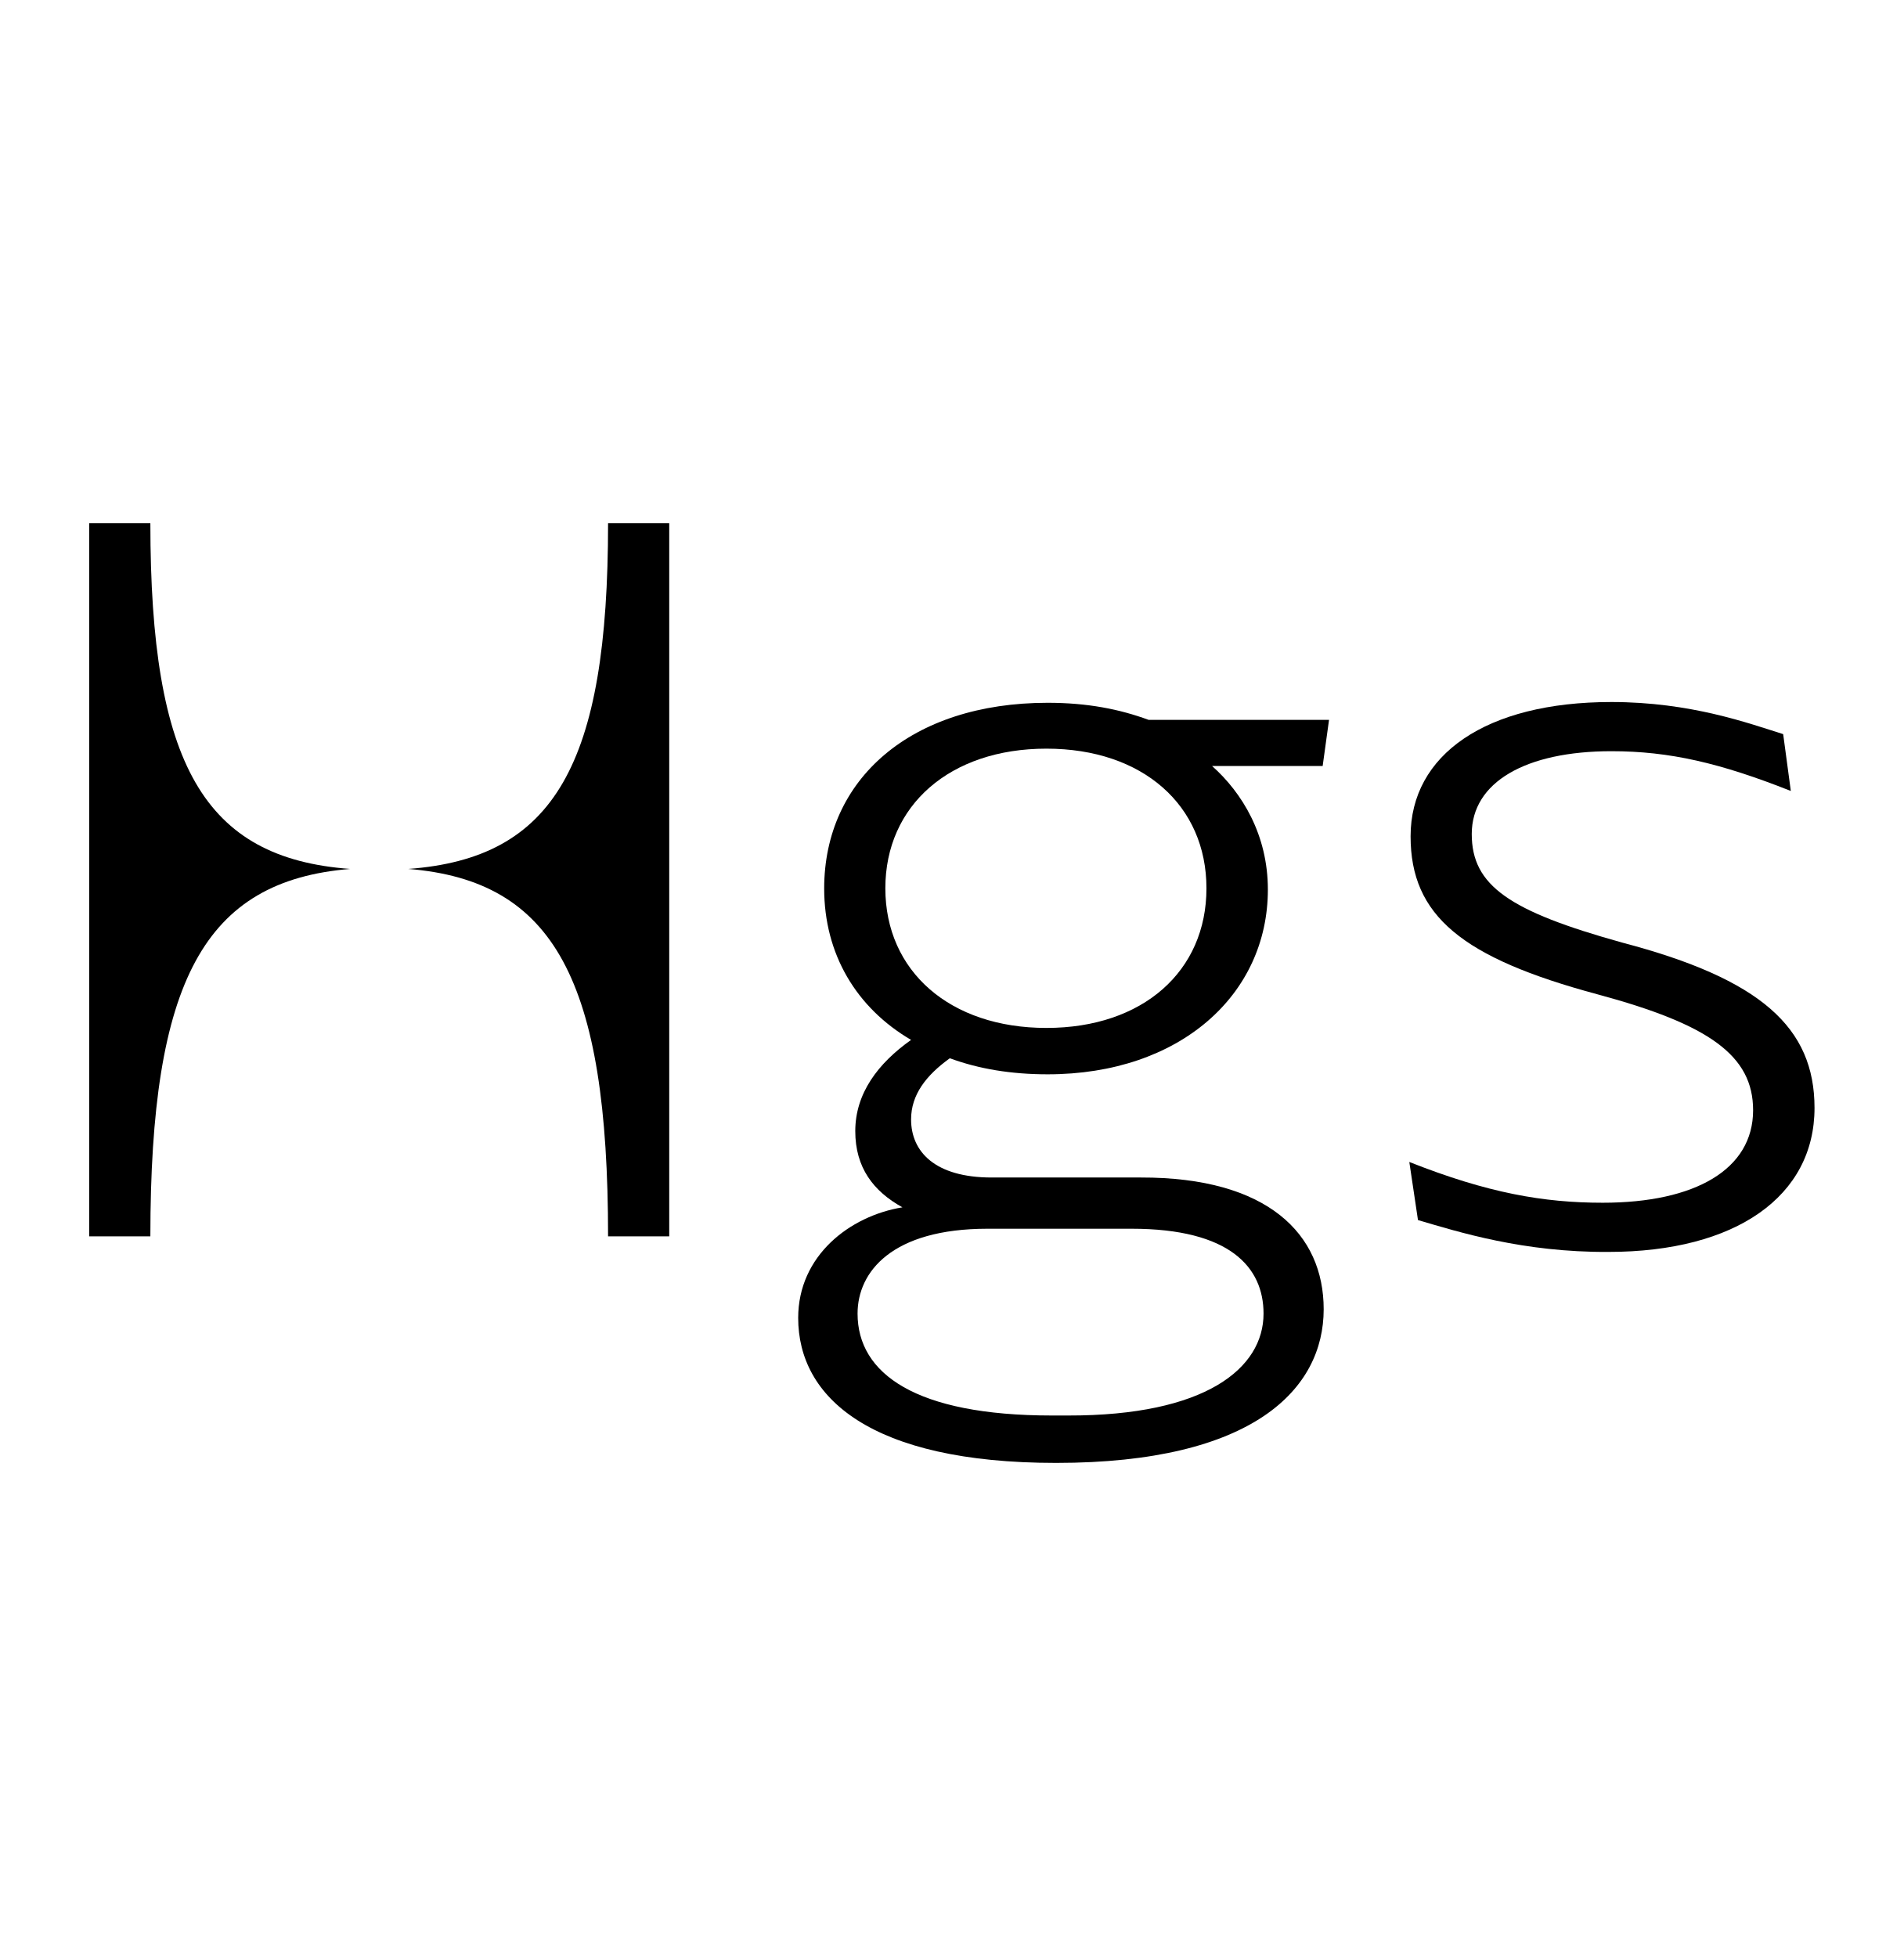
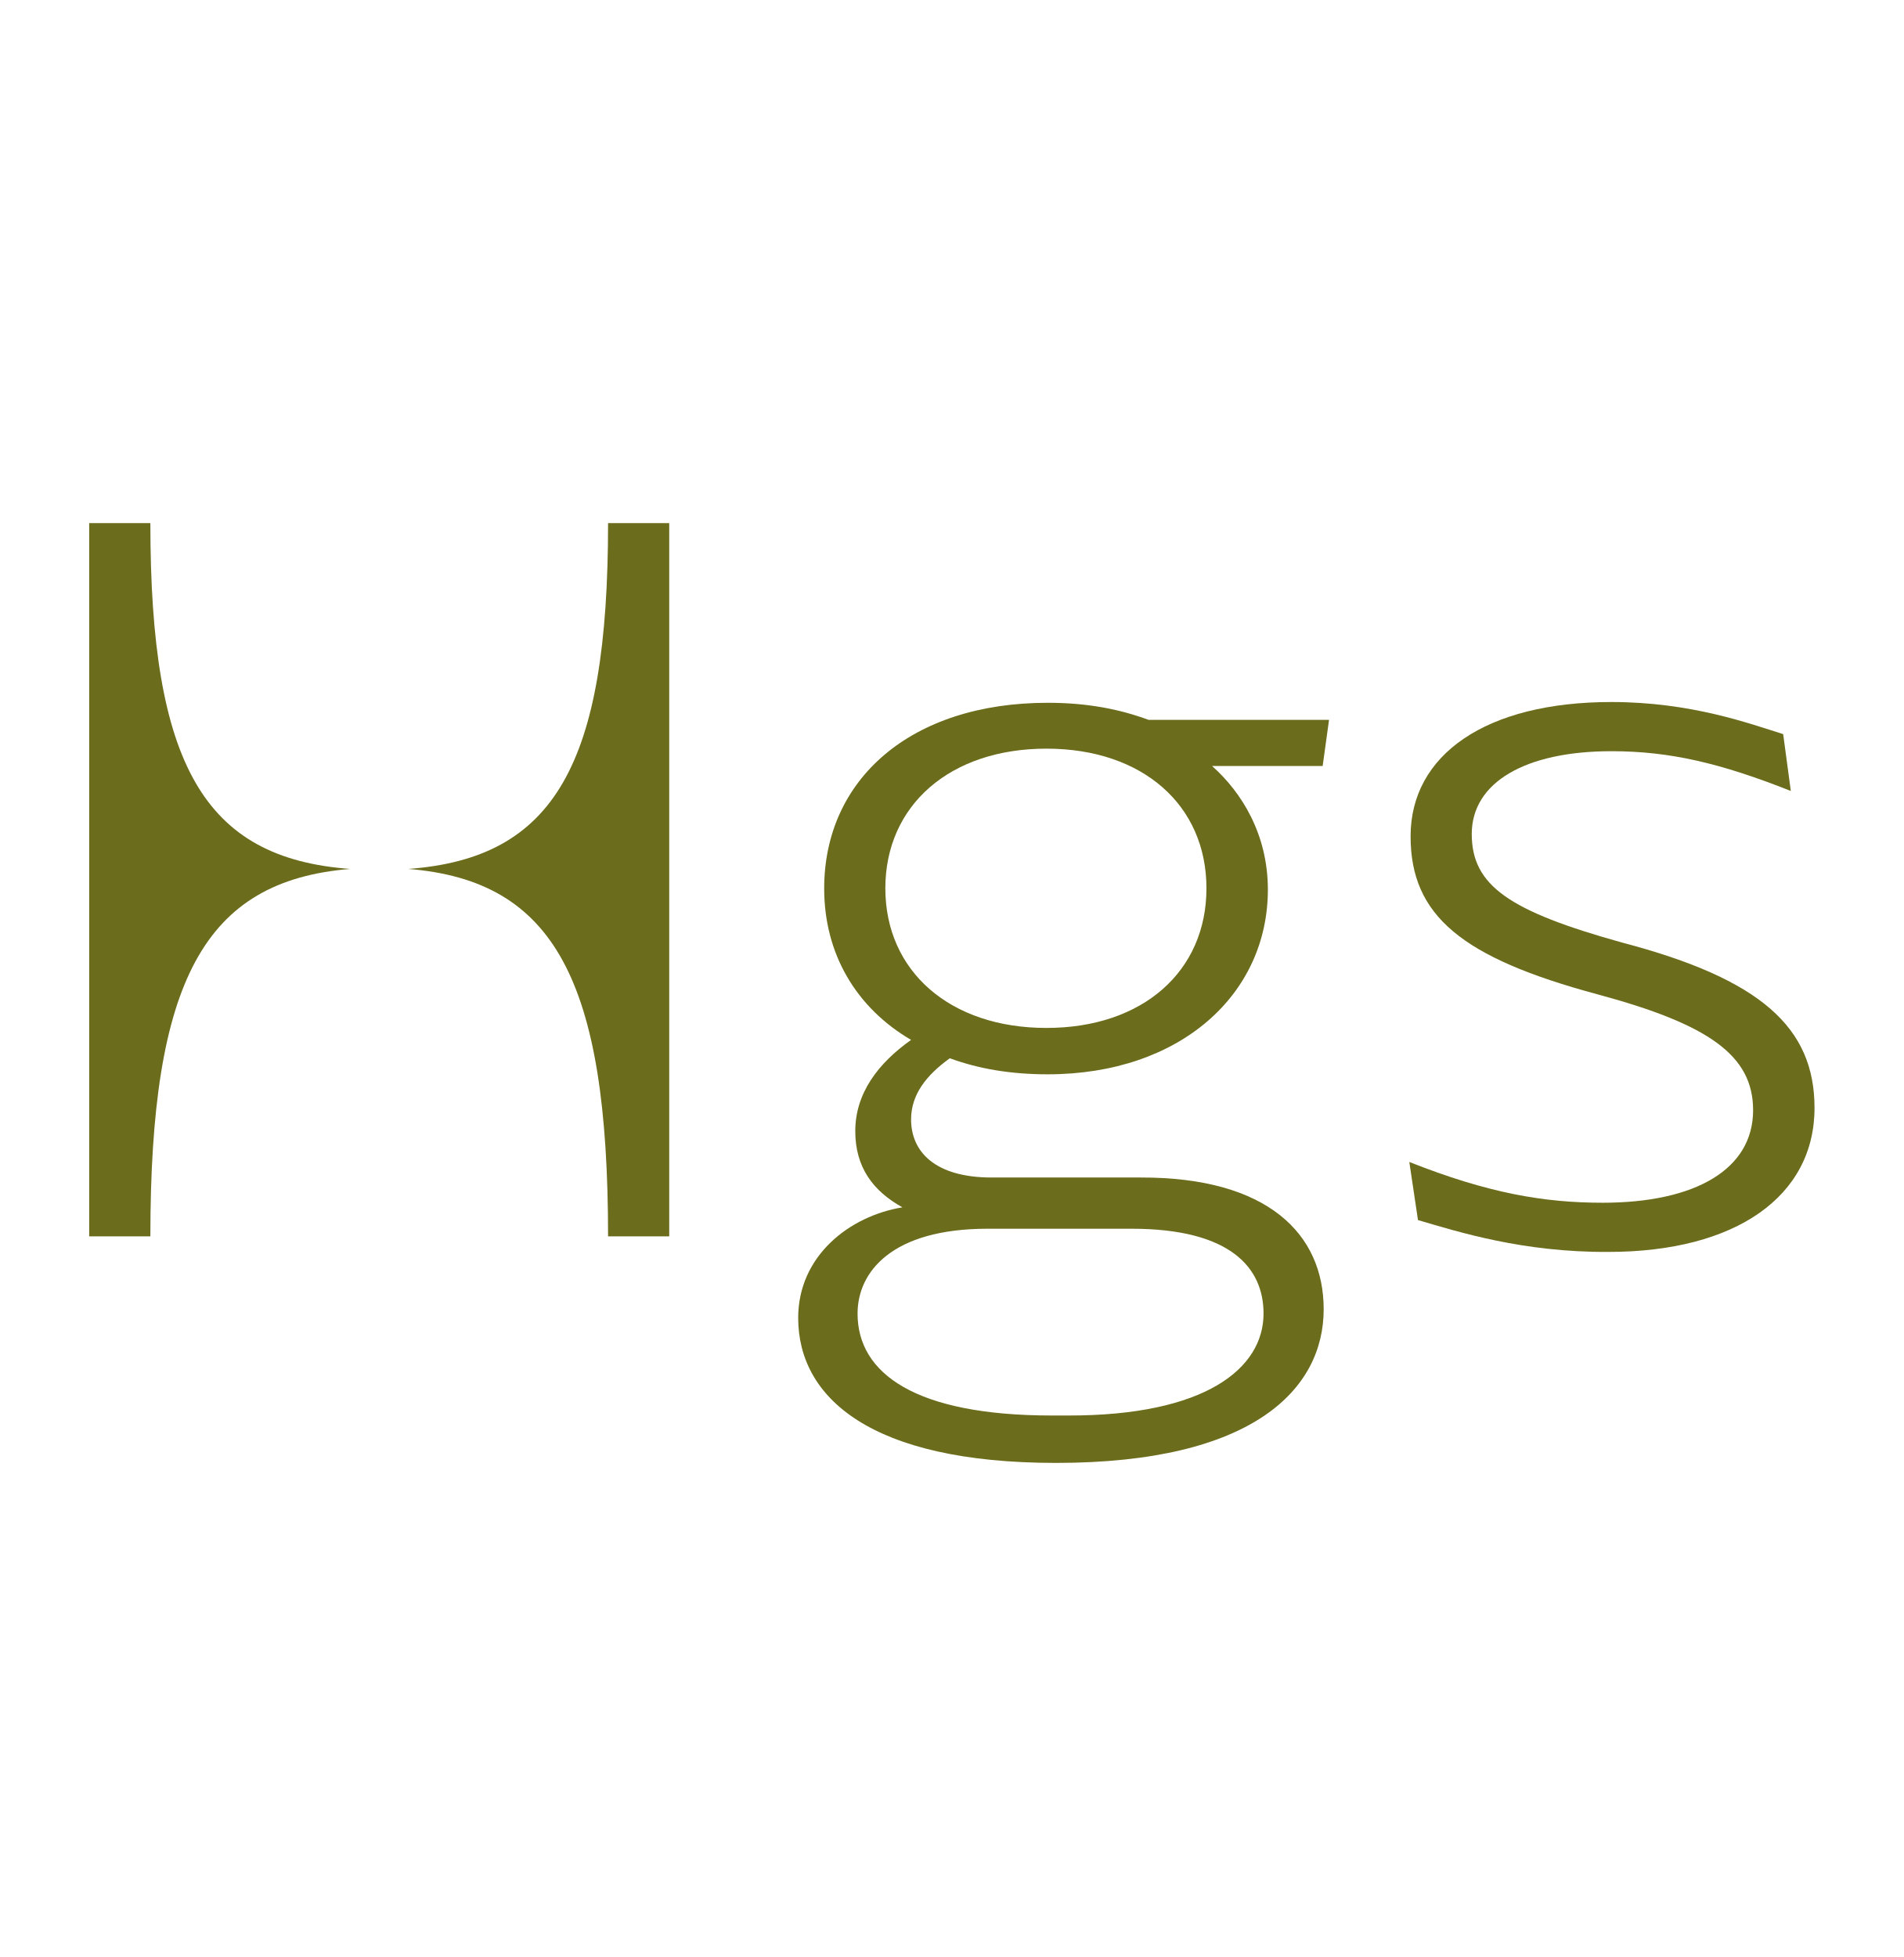
<svg xmlns="http://www.w3.org/2000/svg" version="1.1" id="Layer_1" x="0px" y="0px" viewBox="0 0 747 768" style="enable-background:new 0 0 747 768;" xml:space="preserve">
+   <style type="text/css">
+ 	.st0{fill:#6C6C1D;}
+ </style>
  <g>
-     <path d="M519.4,513.8c0,31.2-27.4,60.3-105,60.3c-72.9,0-101.2-25.7-101.2-56.9c0-24.4,20.2-40,40.9-43.4   c-11.4-6.3-18.5-15.6-18.5-29.9c0-14.8,8.9-26.6,21.9-35.8c-21.5-12.6-34.1-33.7-34.1-59.4c0-43,34.1-72.9,87.7-72.9   c15.6,0,28.2,2.5,39.6,6.7h70.8l-2.5,18.1h-43.4c11.8,10.5,21.9,27,21.9,48.5c0,41.3-34.6,72.5-86.4,72.5c-14.3,0-27-2.1-38.4-6.3   c-9.3,6.7-15.2,14.3-15.2,24c0,12.6,9.3,22.8,31.6,22.8h58.6C497.5,462,519.4,484.3,519.4,513.8z M495.8,515.5   c0-18.1-13.1-33.3-51.8-33.3h-56.5c-37.5,0-51,16.9-51,33.3c0,23.6,22.8,40,76.3,40h6.3C473,555.6,495.8,537,495.8,515.5z    M347.4,348.6c0,32.5,25.3,54.8,63.2,54.8c37.9,0,62.8-22.3,62.8-54.8s-24.9-54.8-62.8-54.8S347.4,316.1,347.4,348.6z" />
-     <path d="M556.4,478.8L553,456c30.8,12.2,52.7,16,75.9,16c36.3,0,59-13.1,59-36.3c0-21.5-17.3-33.7-61.1-45.5   c-53.1-14.3-73.3-30.8-73.3-62c0-32,29.5-52.7,78.8-52.7c31.2,0,54,8.4,67.4,12.6l3,22.3c-27.8-11-47.6-15.6-70.4-15.6   c-33.7,0-54.8,12.2-54.8,32.5s14.8,30.3,59,42.6c54.4,14.3,75.5,33.3,75.5,64.9c0,34.6-30.8,56.5-80.9,56.5   C597.7,491.5,572.4,483.5,556.4,478.8z" />
-     <path d="M35,485.2h24c0-100.3,21.1-139.5,78.4-144.2C80.1,336.8,59,300.1,59,205.3H35V485.2z M262.6,205.3h-24   c0,94.8-21.1,131.5-78.4,135.7c57.3,4.6,78.4,43.8,78.4,144.2h24V205.3z" />
+     <path class="st0" d="M519.4,513.8c0,31.2-27.4,60.3-105,60.3c-72.9,0-101.2-25.7-101.2-56.9c0-24.4,20.2-40,40.9-43.4   c-11.4-6.3-18.5-15.6-18.5-29.9c0-14.8,8.9-26.6,21.9-35.8c-21.5-12.6-34.1-33.7-34.1-59.4c0-43,34.1-72.9,87.7-72.9   c15.6,0,28.2,2.5,39.6,6.7h70.8l-2.5,18.1h-43.4c11.8,10.5,21.9,27,21.9,48.5c0,41.3-34.6,72.5-86.4,72.5c-14.3,0-27-2.1-38.4-6.3   c-9.3,6.7-15.2,14.3-15.2,24c0,12.6,9.3,22.8,31.6,22.8h58.6C497.5,462,519.4,484.3,519.4,513.8z M495.8,515.5   c0-18.1-13.1-33.3-51.8-33.3h-56.5c-37.5,0-51,16.9-51,33.3c0,23.6,22.8,40,76.3,40h6.3C473,555.6,495.8,537,495.8,515.5z    M347.4,348.6c0,32.5,25.3,54.8,63.2,54.8s62.8-22.3,62.8-54.8s-24.9-54.8-62.8-54.8S347.4,316.1,347.4,348.6z" />
+     <path class="st0" d="M556.4,478.8L553,456c30.8,12.2,52.7,16,75.9,16c36.3,0,59-13.1,59-36.3c0-21.5-17.3-33.7-61.1-45.5   c-53.1-14.3-73.3-30.8-73.3-62c0-32,29.5-52.7,78.8-52.7c31.2,0,54,8.4,67.4,12.6l3,22.3c-27.8-11-47.6-15.6-70.4-15.6   c-33.7,0-54.8,12.2-54.8,32.5s14.8,30.3,59,42.6c54.4,14.3,75.5,33.3,75.5,64.9c0,34.6-30.8,56.5-80.9,56.5   C597.7,491.5,572.4,483.5,556.4,478.8z" />
+     <path class="st0" d="M35,485.2h24c0-100.3,21.1-139.5,78.4-144.2C80.1,336.8,59,300.1,59,205.3H35V485.2z M262.6,205.3h-24   c0,94.8-21.1,131.5-78.4,135.7c57.3,4.6,78.4,43.8,78.4,144.2h24V205.3z" />
  </g>
</svg>
